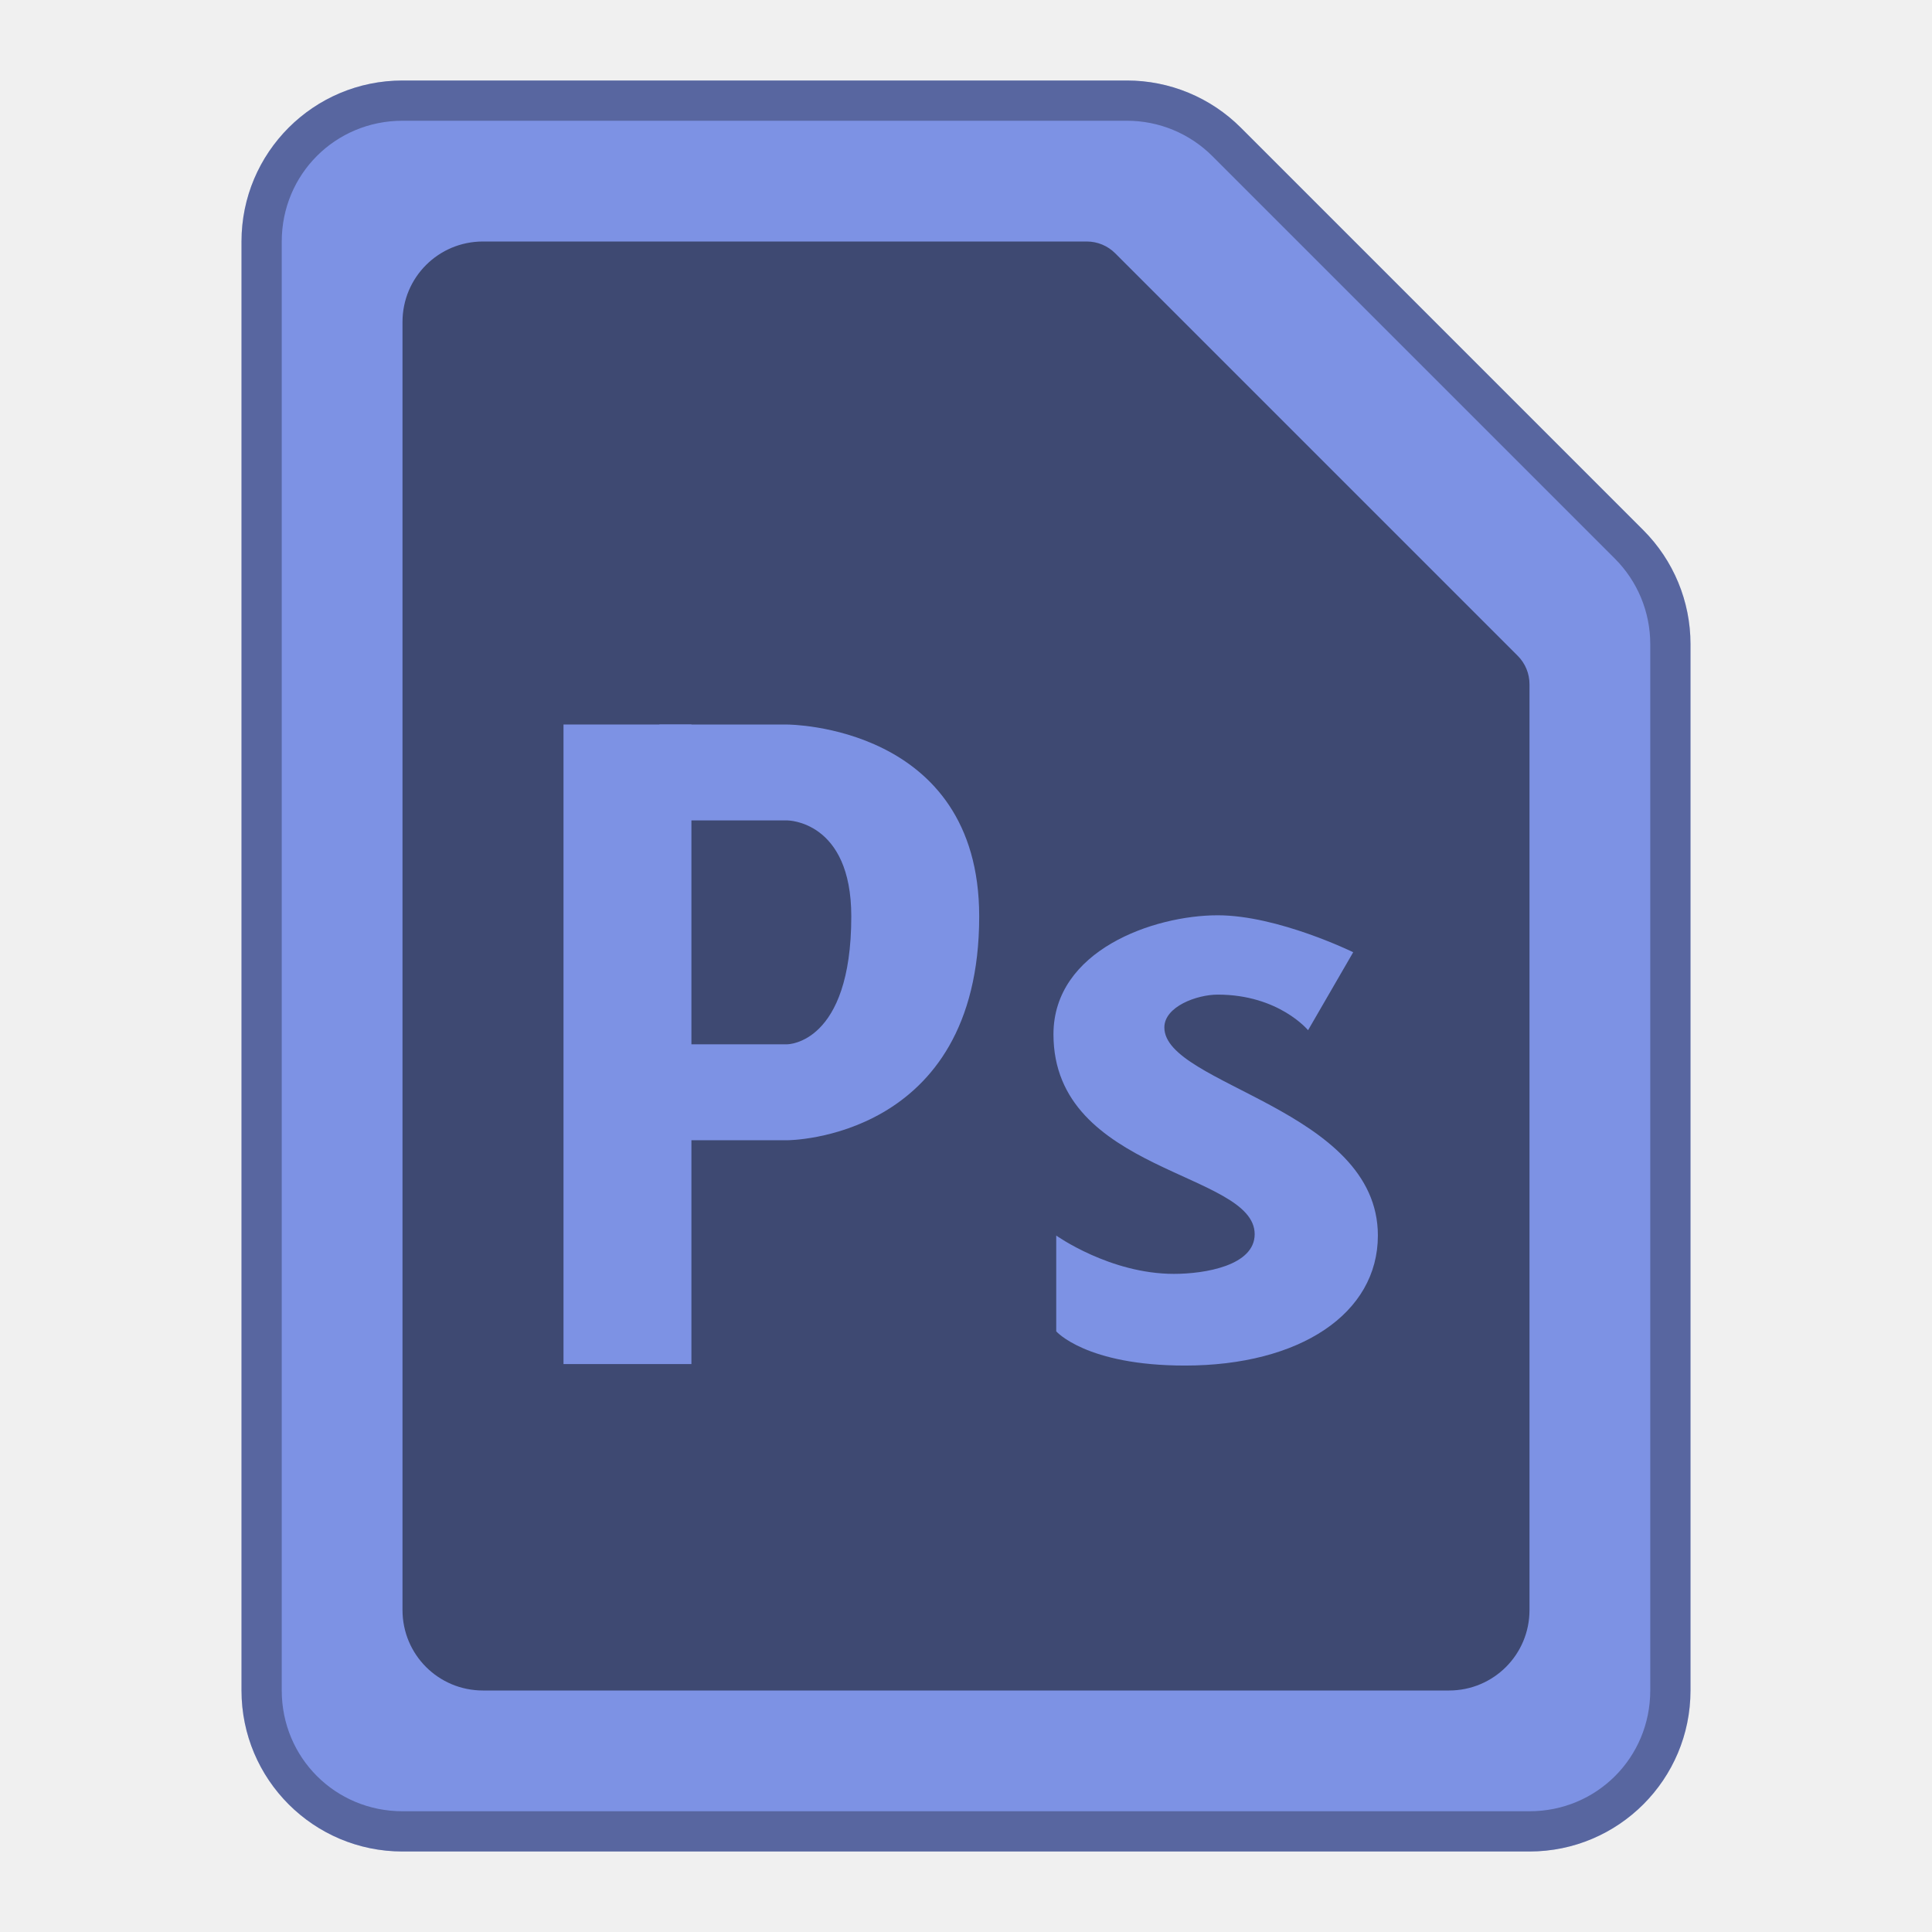
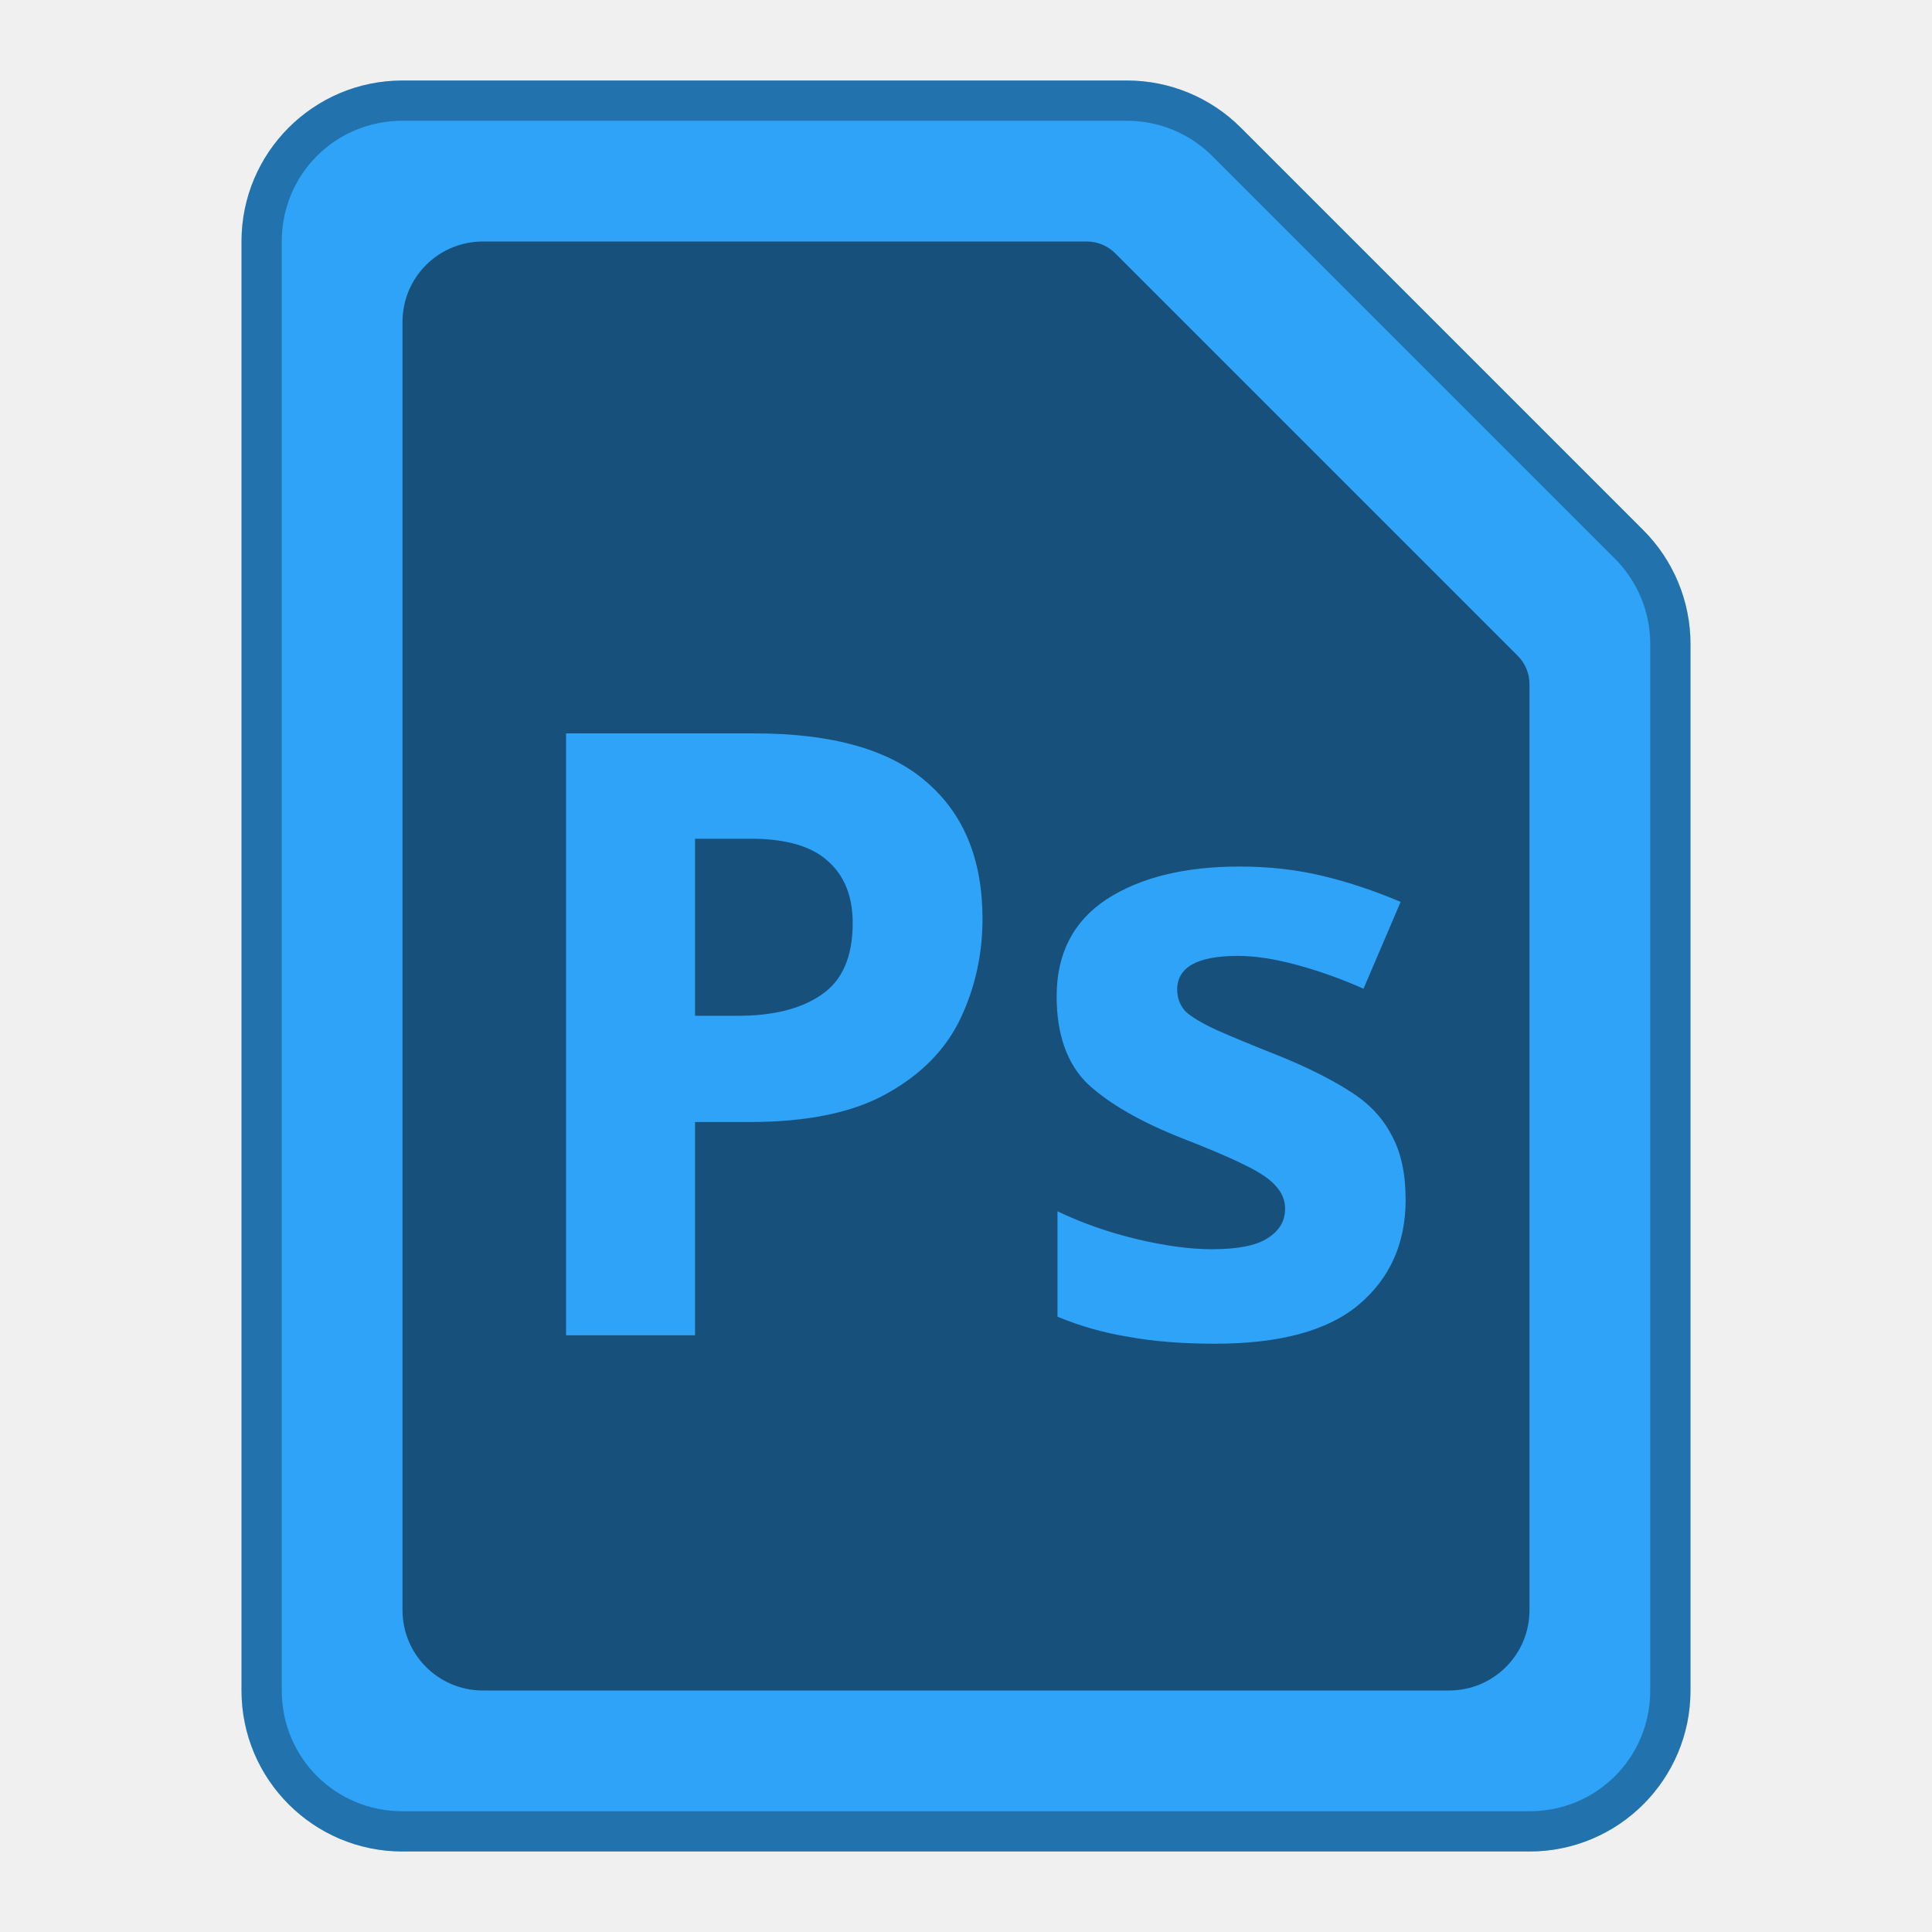
- <svg xmlns="http://www.w3.org/2000/svg" id="SVGRoot" width="48px" height="48px" version="1.1" viewBox="0 0 48 48">
-   <defs id="defs815">
-     <style id="style819">.cls-1{fill:none;stroke:#fff;stroke-linecap:round;stroke-linejoin:round;}</style>
-     <style id="style819-6">.cls-1{fill:none;stroke:#fff;stroke-linecap:round;stroke-linejoin:round;}</style>
-     <style id="style819-9">.cls-1{fill:none;stroke:#fff;stroke-linecap:round;stroke-linejoin:round;}</style>
-     <style id="style819-1">.cls-1{fill:none;stroke:#fff;stroke-linecap:round;stroke-linejoin:round;}</style>
-     <style id="style819-8">.cls-1{fill:none;stroke:#fff;stroke-linecap:round;stroke-linejoin:round;}</style>
-     <style id="style819-63">.cls-1{fill:none;stroke:#fff;stroke-linecap:round;stroke-linejoin:round;}</style>
-     <style id="style819-6-0">.cls-1{fill:none;stroke:#fff;stroke-linecap:round;stroke-linejoin:round;}</style>
+ <svg xmlns="http://www.w3.org/2000/svg" id="SVGRoot" width="48px" height="48px" version="1.1" viewBox="0 0 48 48" xml:space="preserve">
+   <defs>
+     <style>.cls-1{fill:none;stroke:#fff;stroke-linecap:round;stroke-linejoin:round;}</style>
+     <style>.cls-1{fill:none;stroke:#fff;stroke-linecap:round;stroke-linejoin:round;}</style>
+     <style>.cls-1{fill:none;stroke:#fff;stroke-linecap:round;stroke-linejoin:round;}</style>
+     <style>.cls-1{fill:none;stroke:#fff;stroke-linecap:round;stroke-linejoin:round;}</style>
+     <style>.cls-1{fill:none;stroke:#fff;stroke-linecap:round;stroke-linejoin:round;}</style>
+     <style>.cls-1{fill:none;stroke:#fff;stroke-linecap:round;stroke-linejoin:round;}</style>
+     <style>.cls-1{fill:none;stroke:#fff;stroke-linecap:round;stroke-linejoin:round;}</style>
+     <style>.cls-1{fill:none;stroke:#fff;stroke-linecap:round;stroke-linejoin:round;}</style>
+     <style>.cls-1{fill:none;stroke:#fff;stroke-linecap:round;stroke-linejoin:round;}</style>
+     <style>.cls-1{fill:none;stroke:#fff;stroke-linecap:round;stroke-linejoin:round;}</style>
  </defs>
-   <g id="layer1">
-     <path id="path832" d="m10 2a4 4 0 0 0-4 4v36a4 4 0 0 0 4 4h28a4 4 0 0 0 4-4v-26a4 4 0 0 0-1.172-2.828l-10-10a4 4 0 0 0-2.828-1.172z" color="#000000" color-rendering="auto" dominant-baseline="auto" fill="#7d92e4" image-rendering="auto" shape-rendering="auto" solid-color="#000000" style="font-feature-settings:normal;font-variant-alternates:normal;font-variant-caps:normal;font-variant-ligatures:normal;font-variant-numeric:normal;font-variant-position:normal;isolation:auto;mix-blend-mode:normal;shape-padding:0;text-decoration-color:#000000;text-decoration-line:none;text-decoration-style:solid;text-indent:0;text-orientation:mixed;text-transform:none;white-space:normal" />
-     <path id="path819-8" d="m10 2c-2.209 2.209e-4 -4 1.791-4 4v36c2.209e-4 2.209 1.791 4 4 4h28c2.209-2.21e-4 4-1.791 4-4v-26c-2.04e-4 -1.061-0.422-2.078-1.172-2.828l-10-10c-0.75-0.75-1.767-1.172-2.828-1.172zm0 1h18c0.796 1.532e-4 1.558 0.316 2.121 0.879l10 10c0.563 0.563 0.879 1.325 0.879 2.121v26c-1.67e-4 1.669-1.331 3-3 3h-28c-1.669-1.67e-4 -3-1.331-3-3v-36c1.668e-4 -1.669 1.331-3 3-3z" color="#000000" color-rendering="auto" dominant-baseline="auto" image-rendering="auto" opacity=".3" shape-rendering="auto" solid-color="#000000" style="font-feature-settings:normal;font-variant-alternates:normal;font-variant-caps:normal;font-variant-ligatures:normal;font-variant-numeric:normal;font-variant-position:normal;isolation:auto;mix-blend-mode:normal;shape-padding:0;text-decoration-color:#000000;text-decoration-line:none;text-decoration-style:solid;text-indent:0;text-orientation:mixed;text-transform:none;white-space:normal" />
-     <path id="rect856" d="m12 6c-1.108 0-2 0.892-2 2v32c0 1.108 0.892 2 2 2h24c1.108 0 2-0.892 2-2v-23c-5.1e-5 -0.265-0.105-0.52-0.293-0.707l-10-10c-0.188-0.188-0.442-0.293-0.707-0.293h-15z" fill-rule="evenodd" opacity=".5" style="paint-order:stroke fill markers" />
-     <rect id="rect845" x="14" y="18" width="3.178" height="15.89" fill="#7d92e4" fill-rule="evenodd" style="paint-order:stroke fill markers" />
-     <path id="path847" d="m32.498 25.596 1.122-1.938s-1.871-0.918-3.366-0.918c-1.592 0-4.081 0.87-4.081 2.958 0 3.449 4.999 3.412 4.999 4.965 0 0.778-1.229 0.986-2.006 0.986-1.589 0-2.924-0.952-2.924-0.952v2.38s0.74 0.85 3.196 0.85c2.858 0 4.795-1.291 4.795-3.231 0-3.146-5.305-3.735-5.305-5.169 0-0.519 0.807-0.816 1.326-0.816 1.518 0 2.244 0.884 2.244 0.884z" fill="#7d92e4" />
-     <path id="path849" d="m16.383 20.383h3.178s1.589 0 1.589 2.384c0 3.178-1.589 3.178-1.589 3.178h-3.178v2.384h3.178s4.767 0 4.767-5.561c0-4.767-4.767-4.767-4.767-4.767h-3.178z" fill="#7d92e4" />
-   </g>
+   <path d="m10 2a4 4 0 0 0-4 4v36a4 4 0 0 0 4 4h28a4 4 0 0 0 4-4v-26a4 4 0 0 0-1.172-2.828l-10-10a4 4 0 0 0-2.828-1.172z" color="#000000" color-rendering="auto" dominant-baseline="auto" fill="#2fa3f7" image-rendering="auto" shape-rendering="auto" solid-color="#000000" style="font-feature-settings:normal;font-variant-alternates:normal;font-variant-caps:normal;font-variant-ligatures:normal;font-variant-numeric:normal;font-variant-position:normal;isolation:auto;mix-blend-mode:normal;shape-padding:0;text-decoration-color:#000000;text-decoration-line:none;text-decoration-style:solid;text-indent:0;text-orientation:mixed;text-transform:none;white-space:normal" />
+   <path d="m10 2c-2.209 2.209e-4 -4 1.791-4 4v36c2.209e-4 2.209 1.791 4 4 4h28c2.209-2.21e-4 4-1.791 4-4v-26c-2.04e-4 -1.061-0.422-2.078-1.172-2.828l-10-10c-0.75-0.75-1.767-1.172-2.828-1.172zm0 1h18c0.796 1.532e-4 1.558 0.316 2.121 0.879l10 10c0.563 0.563 0.879 1.325 0.879 2.121v26c-1.67e-4 1.669-1.331 3-3 3h-28c-1.669-1.67e-4 -3-1.331-3-3v-36c1.668e-4 -1.669 1.331-3 3-3z" color="#000000" color-rendering="auto" dominant-baseline="auto" image-rendering="auto" opacity=".3" shape-rendering="auto" solid-color="#000000" style="font-feature-settings:normal;font-variant-alternates:normal;font-variant-caps:normal;font-variant-ligatures:normal;font-variant-numeric:normal;font-variant-position:normal;isolation:auto;mix-blend-mode:normal;shape-padding:0;text-decoration-color:#000000;text-decoration-line:none;text-decoration-style:solid;text-indent:0;text-orientation:mixed;text-transform:none;white-space:normal" />
+   <path d="m12 6c-1.108 0-2 0.892-2 2v32c0 1.108 0.892 2 2 2h24c1.108 0 2-0.892 2-2v-23c-5.1e-5 -0.265-0.105-0.52-0.293-0.707l-10-10c-0.188-0.188-0.442-0.293-0.707-0.293z" fill-rule="evenodd" opacity=".5" style="paint-order:stroke fill markers" />
+   <path d="m18.755 18.221q2.89 0 4.273 1.215 1.382 1.194 1.382 3.393 0 1.319-0.545 2.471t-1.822 1.864q-1.257 0.712-3.414 0.712h-1.361v5.299h-3.204v-14.954zm-0.105 2.618h-1.382v4.398h1.068q1.319 0 2.074-0.524 0.775-0.524 0.775-1.78 0-1.005-0.628-1.55-0.607-0.545-1.906-0.545zm16.273 8.964q0 1.634-1.173 2.618-1.152 0.963-3.561 0.963-1.215 0-2.136-0.168-0.922-0.147-1.78-0.503v-2.618q0.922 0.44 1.969 0.691 1.068 0.251 1.864 0.251 0.963 0 1.382-0.272 0.44-0.272 0.44-0.733 0-0.314-0.23-0.565-0.209-0.251-0.775-0.524-0.545-0.272-1.571-0.67-1.529-0.607-2.325-1.34-0.775-0.754-0.775-2.178 0-1.592 1.236-2.409 1.257-0.817 3.309-0.817 1.089 0 2.053 0.23t1.948 0.649l-0.922 2.157q-0.796-0.356-1.634-0.586t-1.487-0.23q-1.508 0-1.508 0.838 0 0.314 0.209 0.545 0.23 0.209 0.775 0.461 0.565 0.251 1.571 0.649 1.026 0.419 1.717 0.859 0.712 0.44 1.047 1.089 0.356 0.628 0.356 1.613z" fill="#2fa3f7" stroke-linecap="round" stroke-linejoin="round" stroke-width="3.142" style="paint-order:stroke fill markers" aria-label="Ps" />
+   <text x="11.85" y="35.947" fill="#aa5ebb" font-family="Sans" font-size="13.333px" font-style="italic" opacity=".3" stroke-linecap="round" stroke-linejoin="round" stroke-width="2" style="paint-order:stroke fill markers" xml:space="preserve">
+     <tspan x="11.85" y="35.947" />
+   </text>
</svg>
